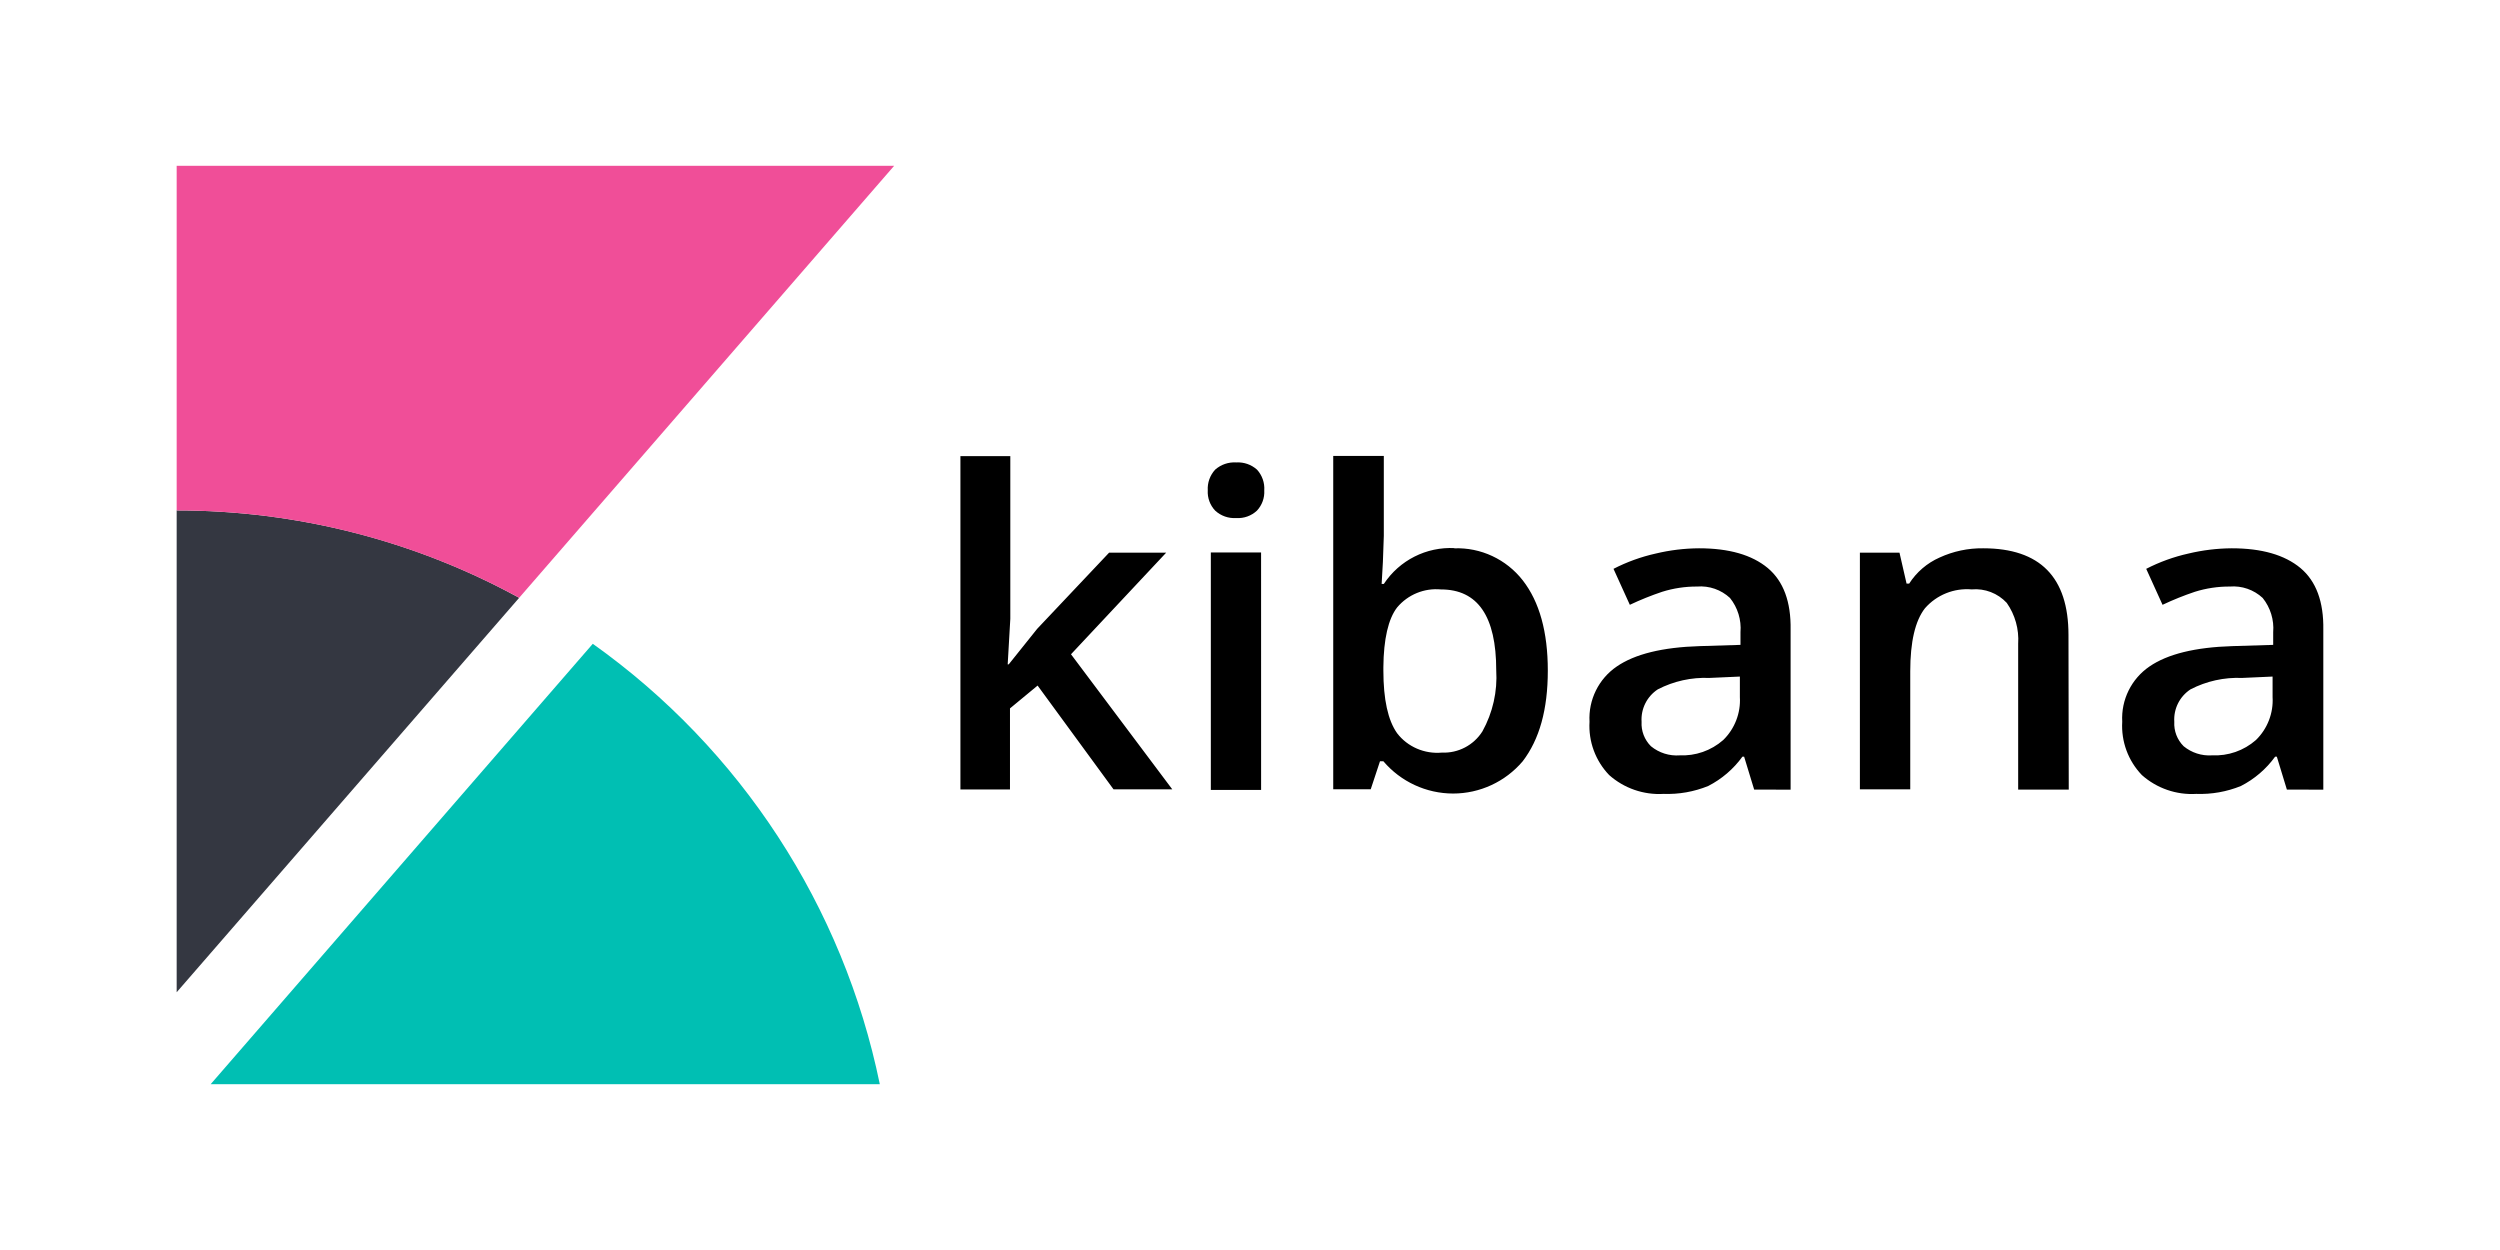
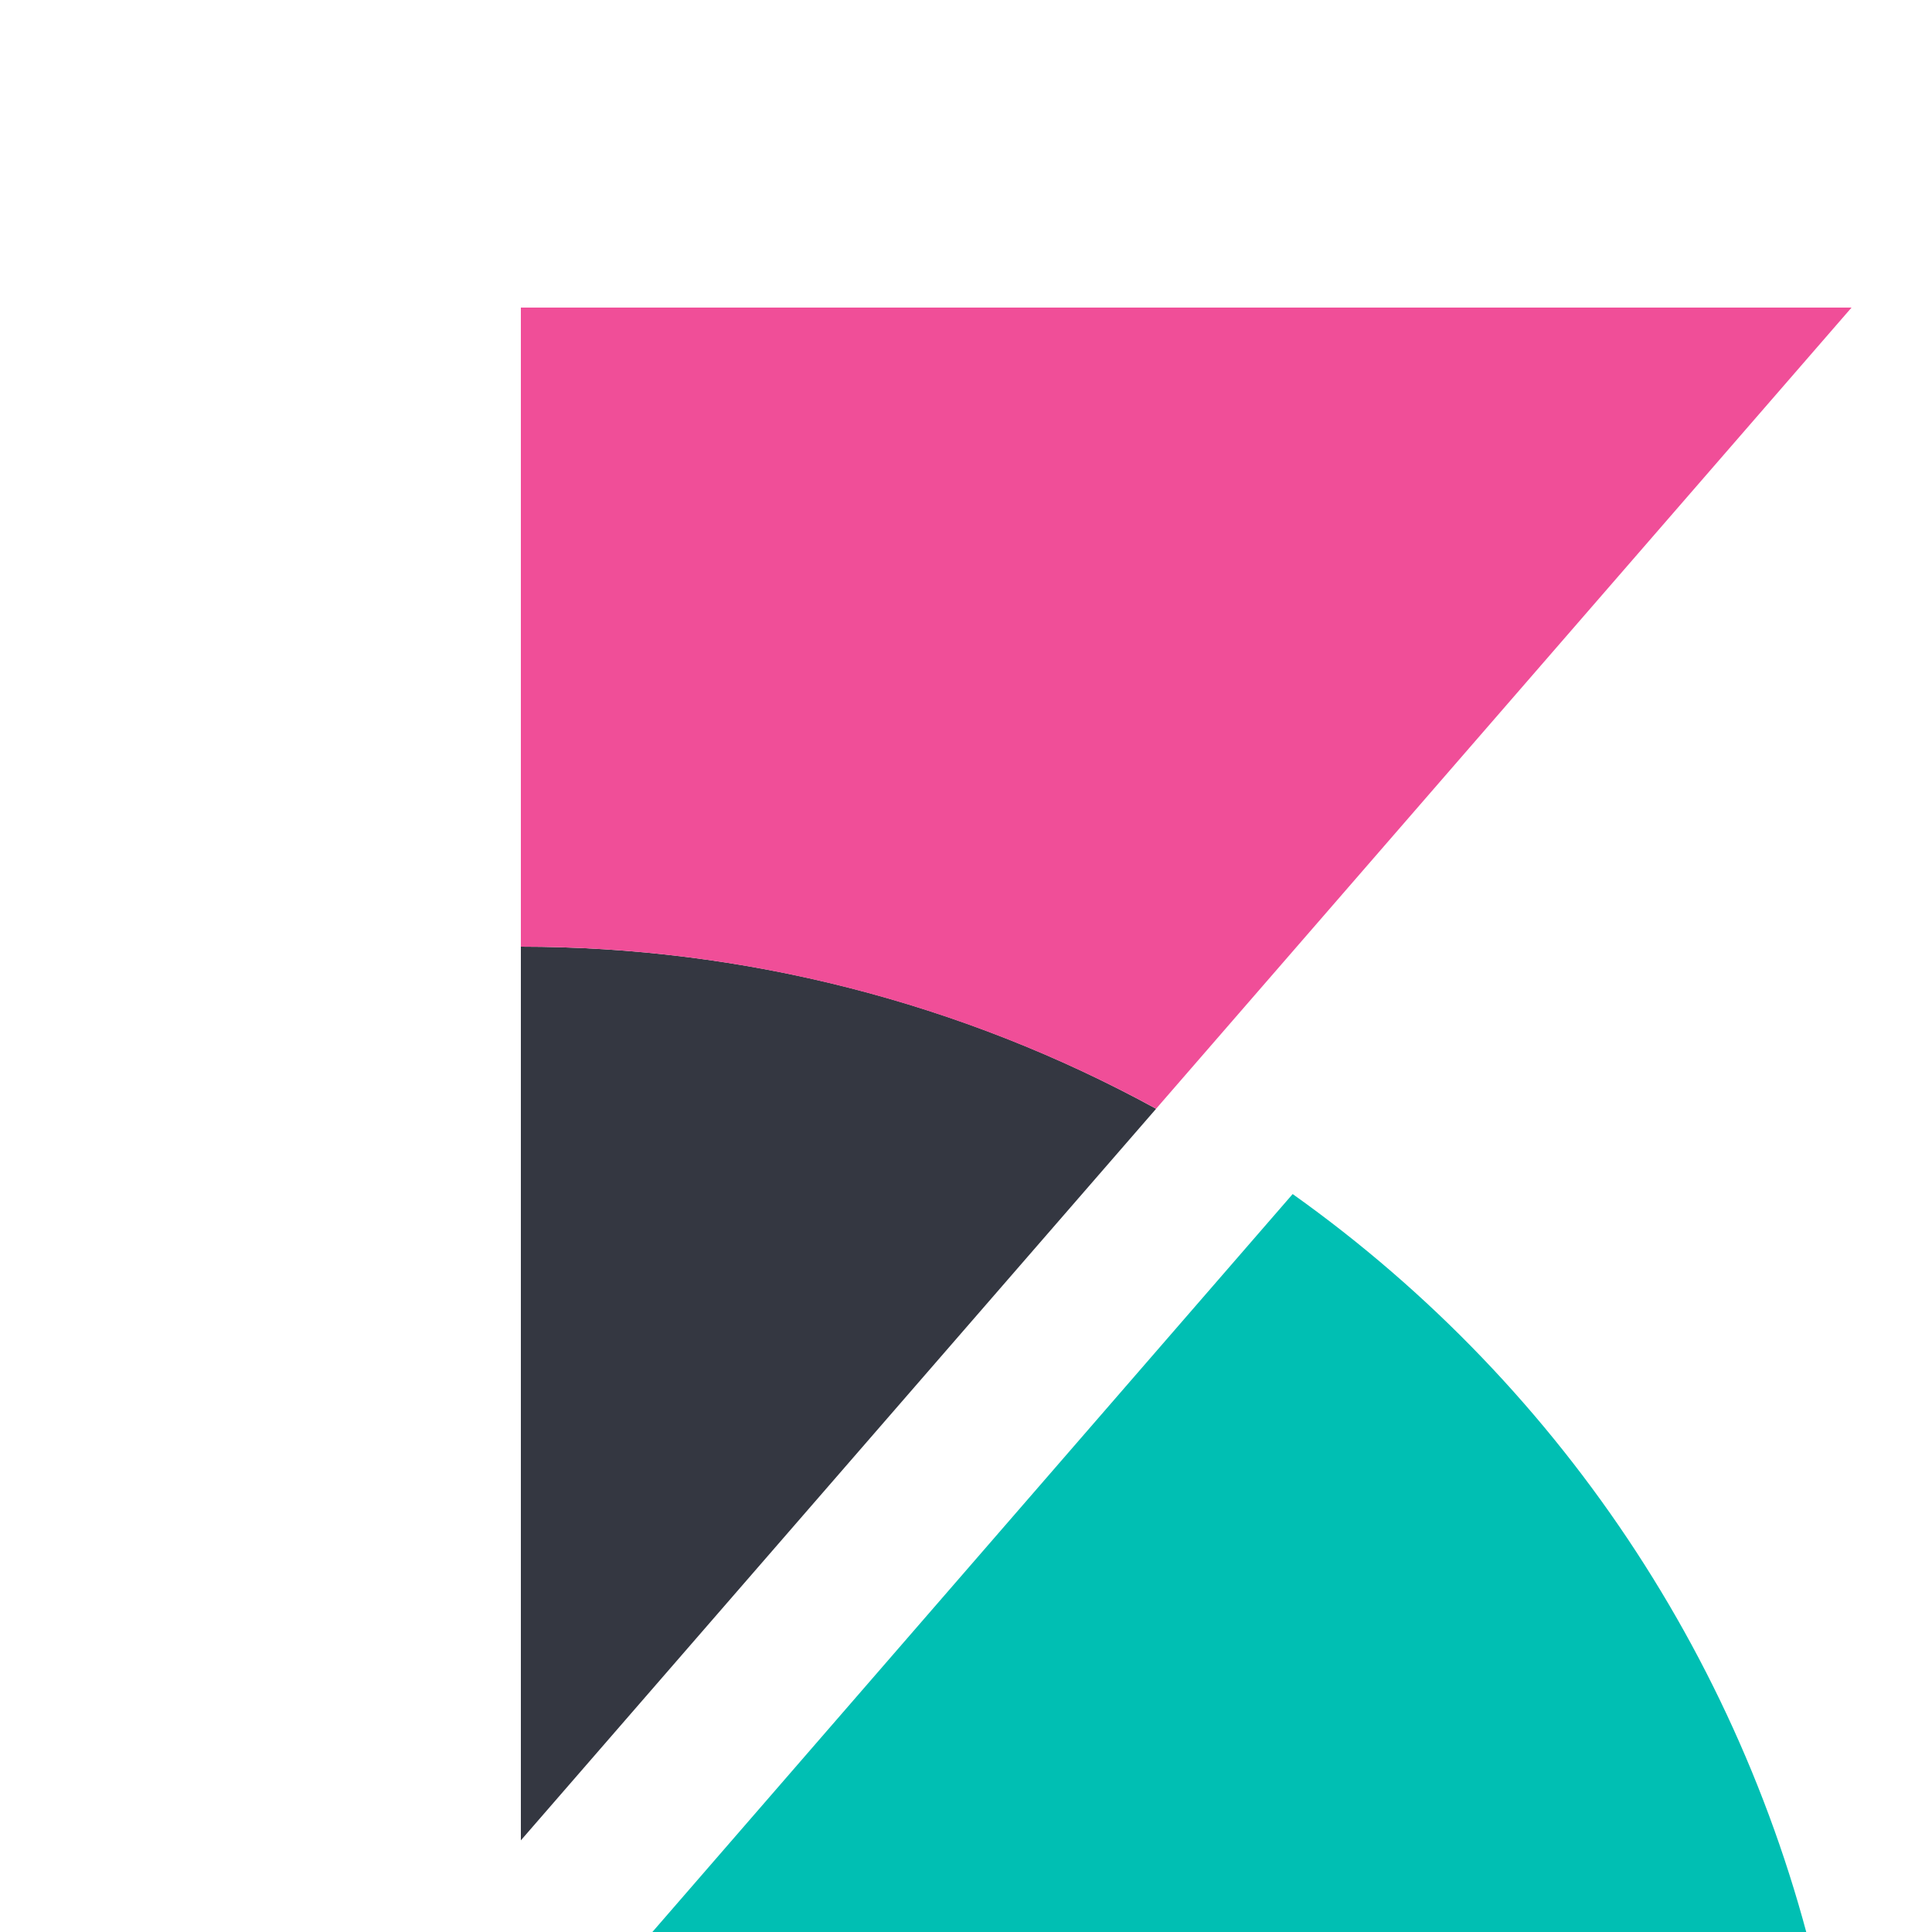
- <svg xmlns="http://www.w3.org/2000/svg" width="120" height="60">
+ <svg xmlns="http://www.w3.org/2000/svg" viewBox="0 0 40 50" width="240" height="240">
  <path d="M48.42 31.888l1.365-1.705 3.453-3.656h2.74l-4.57 4.878 4.862 6.484h-2.82l-3.645-4.982-1.326 1.096v3.892H46.1v-16h2.395V29.7l-.126 2.192zm9.553-8.348c-.023-.367.106-.728.356-.998a1.39 1.39 0 0 1 1.014-.345c.364-.022.72.102.992.345a1.34 1.34 0 0 1 .35.998 1.31 1.31 0 0 1-.351.97c-.267.25-.626.38-.992.356-.373.026-.74-.103-1.014-.356a1.31 1.31 0 0 1-.356-.97zm2.56 14.377H58.12v-11.4h2.412zm9.262-11.597c1.28-.05 2.508.523 3.3 1.54q1.2 1.546 1.2 4.33c0 1.864-.4 3.3-1.206 4.352-.833.982-2.056 1.548-3.343 1.548a4.4 4.4 0 0 1-3.343-1.548h-.164l-.444 1.343h-1.8v-16h2.428v3.837l-.044 1.25-.06 1.058h.104c.75-1.137 2.044-1.792 3.404-1.72zm-.63 1.973c-.8-.075-1.583.247-2.1.86-.428.548-.652 1.53-.663 2.872v.164q0 2.072.658 3.004c.5.656 1.32 1.007 2.15.932a2.19 2.19 0 0 0 1.946-1.019 5.37 5.37 0 0 0 .663-2.938q0-3.875-2.653-3.875zM84.2 37.9l-.482-1.58h-.082a4.63 4.63 0 0 1-1.644 1.409c-.678.275-1.406.404-2.138.378-.957.057-1.897-.268-2.614-.904a3.4 3.4 0 0 1-.943-2.56 3.01 3.01 0 0 1 1.31-2.653q1.3-.893 3.974-.976l1.962-.06v-.608c.048-.592-.132-1.18-.504-1.644a2.07 2.07 0 0 0-1.579-.548 5.51 5.51 0 0 0-1.677.252 14.06 14.06 0 0 0-1.551.625l-.784-1.727c.642-.33 1.323-.577 2.028-.734a9.14 9.14 0 0 1 2.077-.252q2.16 0 3.3.948 1.13.948 1.096 2.965v7.673zm-3.596-1.644a2.97 2.97 0 0 0 2.11-.734c.554-.538.846-1.3.8-2.06v-.987l-1.463.066a4.94 4.94 0 0 0-2.477.548 1.73 1.73 0 0 0-.778 1.557 1.53 1.53 0 0 0 .449 1.173 1.95 1.95 0 0 0 1.387.438zM99.3 37.9h-2.428v-7a3.07 3.07 0 0 0-.548-1.962 2.05 2.05 0 0 0-1.683-.647 2.68 2.68 0 0 0-2.242.904q-.707.904-.707 3.03v5.662h-2.417v-11.36h1.9l.34 1.485h.126a3.33 3.33 0 0 1 1.458-1.25 4.86 4.86 0 0 1 2.094-.444q4.094 0 4.094 4.16zm10.47 0l-.482-1.58h-.082a4.63 4.63 0 0 1-1.644 1.409c-.678.275-1.406.404-2.138.378a3.61 3.61 0 0 1-2.614-.904 3.4 3.4 0 0 1-.943-2.56 3.01 3.01 0 0 1 1.31-2.653q1.3-.893 3.974-.976l1.962-.06v-.608c.048-.592-.132-1.18-.504-1.644a2.07 2.07 0 0 0-1.579-.548 5.51 5.51 0 0 0-1.677.252 14.06 14.06 0 0 0-1.551.625l-.784-1.727c.642-.33 1.323-.577 2.028-.734a9.21 9.21 0 0 1 2.077-.252q2.16 0 3.3.948 1.13.948 1.096 2.965v7.673zm-3.596-1.644a2.97 2.97 0 0 0 2.11-.734c.554-.538.846-1.3.8-2.06v-.987l-1.463.066a4.94 4.94 0 0 0-2.477.548 1.73 1.73 0 0 0-.778 1.557 1.53 1.53 0 0 0 .449 1.173 1.94 1.94 0 0 0 1.359.438z" />
  <g fill-rule="evenodd">
    <path d="M8.48 24.5v23.128l16.44-18.933C19.88 25.932 14.226 24.5 8.48 24.5z" fill="#343741" />
    <path d="M8.48 7.96V24.5c5.745 0 11.398 1.442 16.44 4.194L42.918 7.96z" fill="#f04e98" />
    <path d="M28.454 30.902L10.113 52.04H42.23c-1.752-8.535-6.675-16.088-13.775-21.137z" fill="#00bfb3" />
  </g>
</svg>
